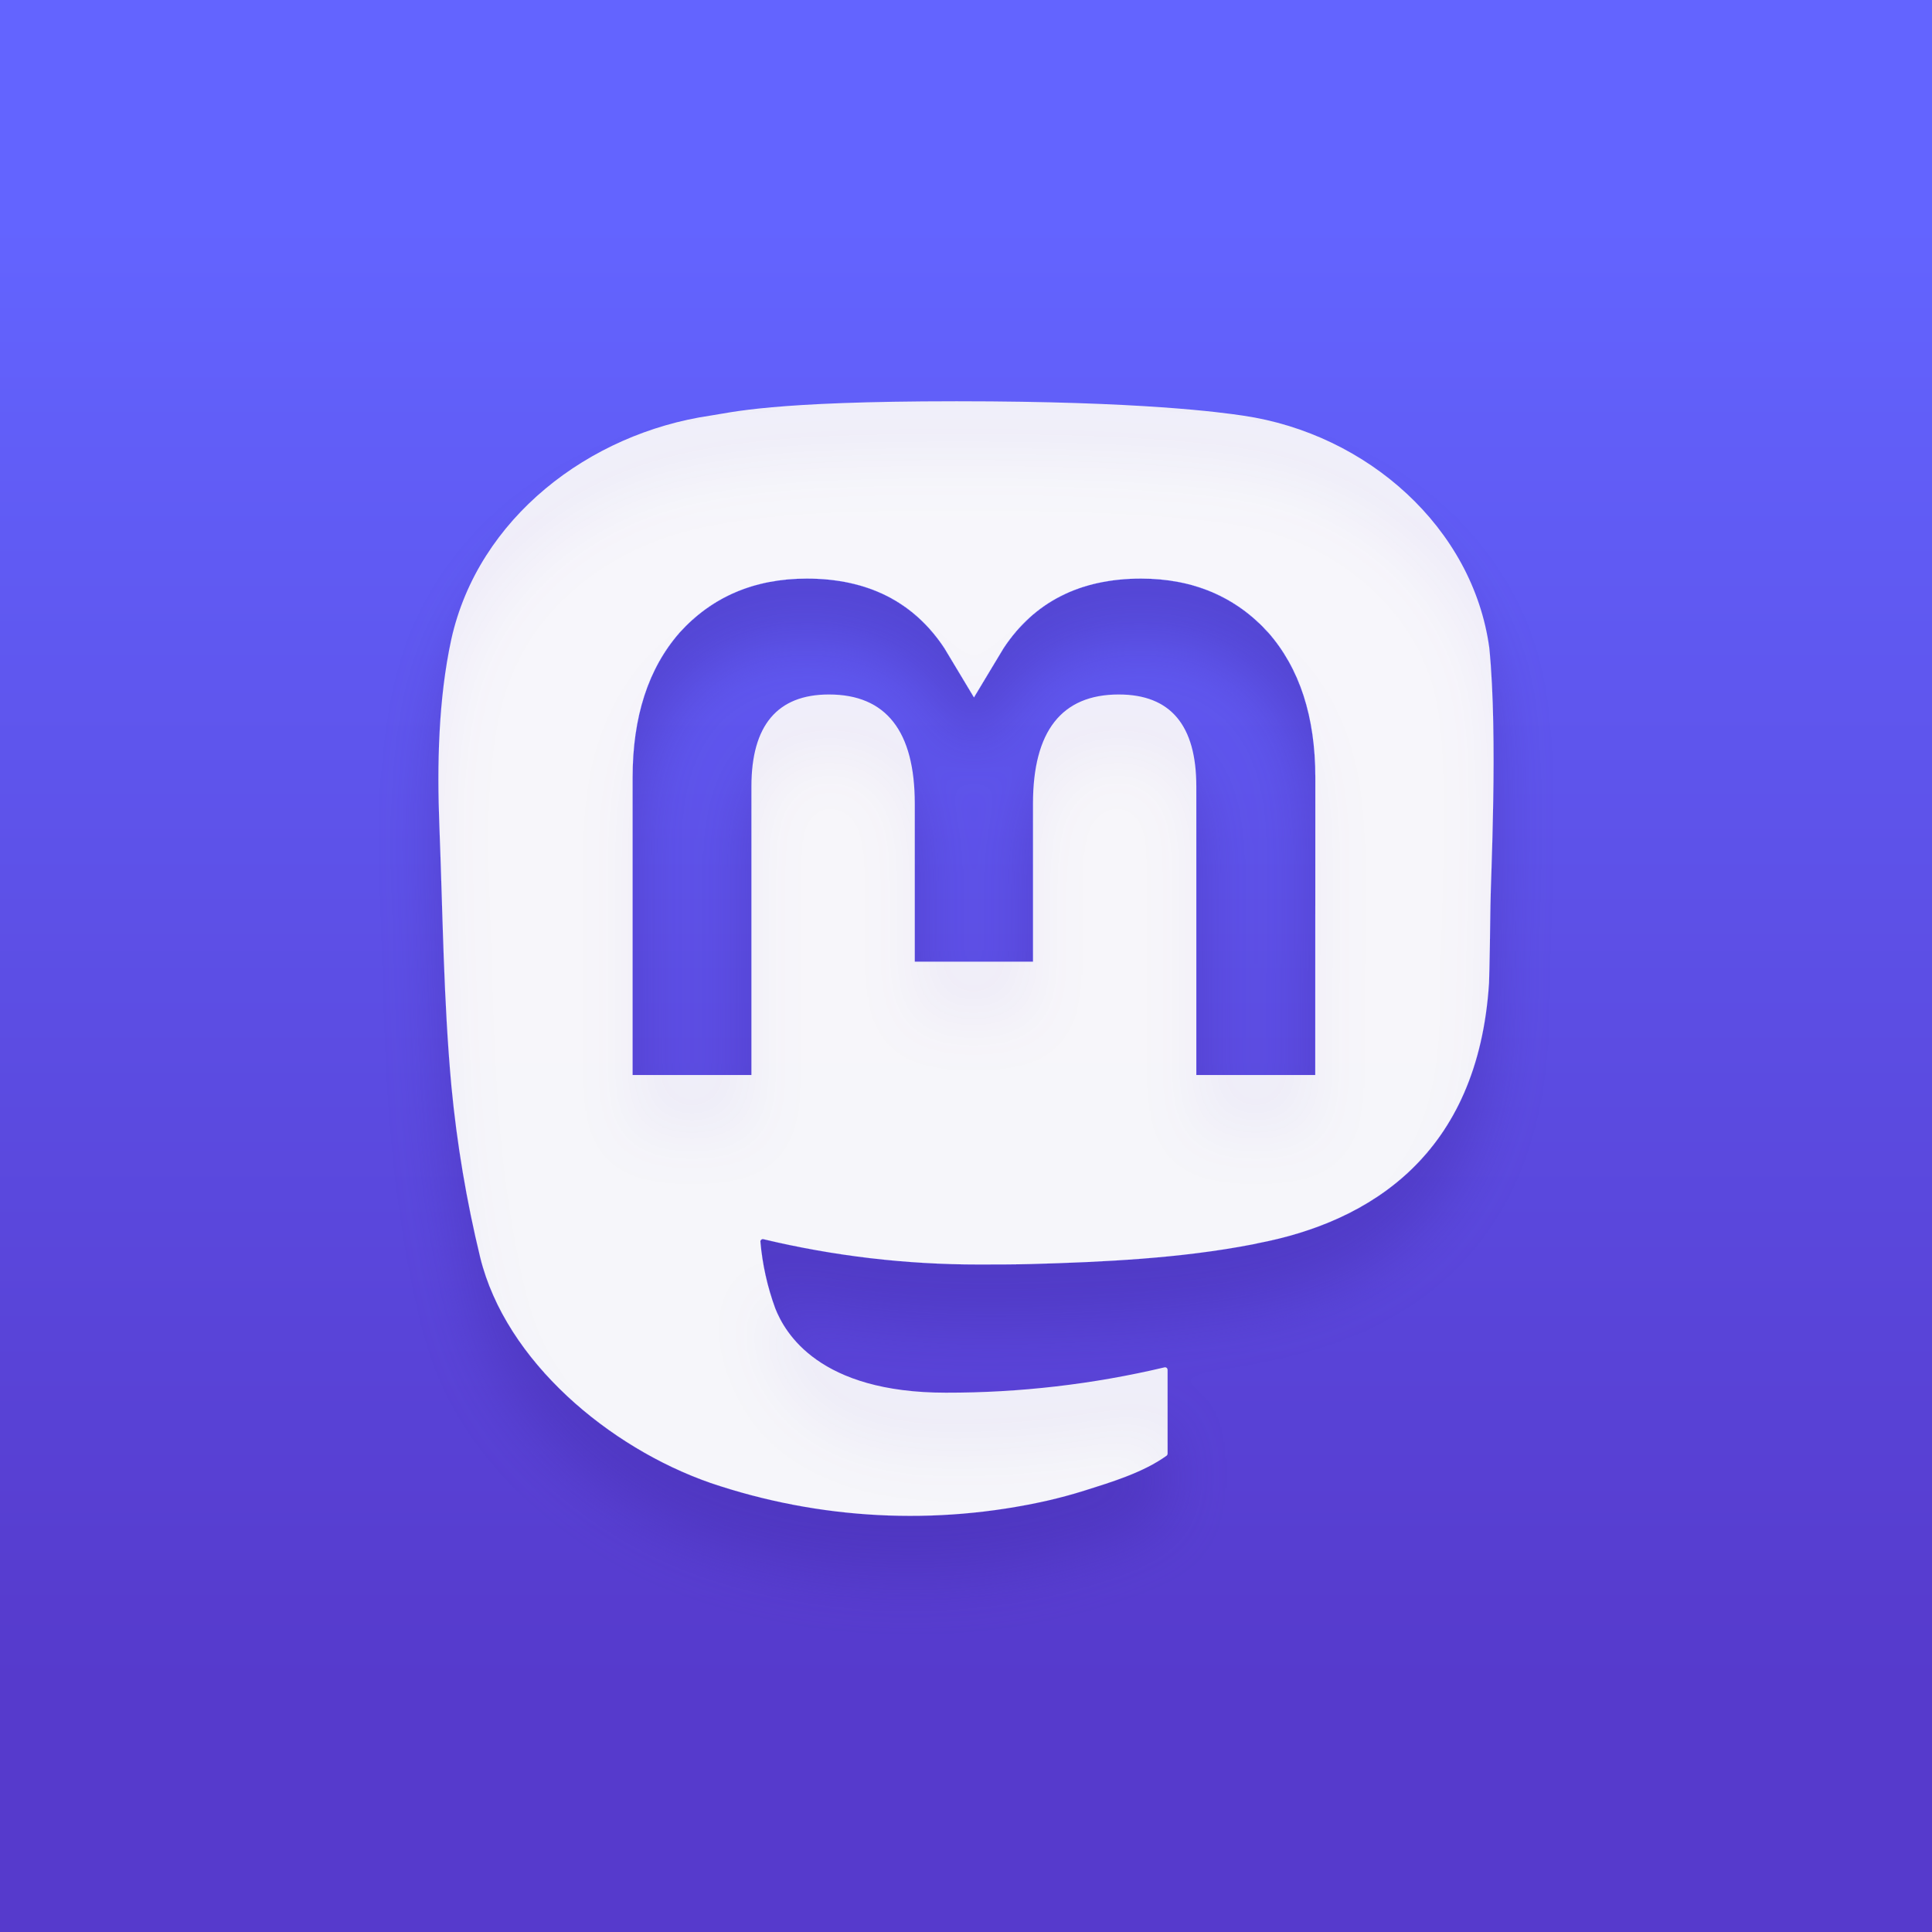
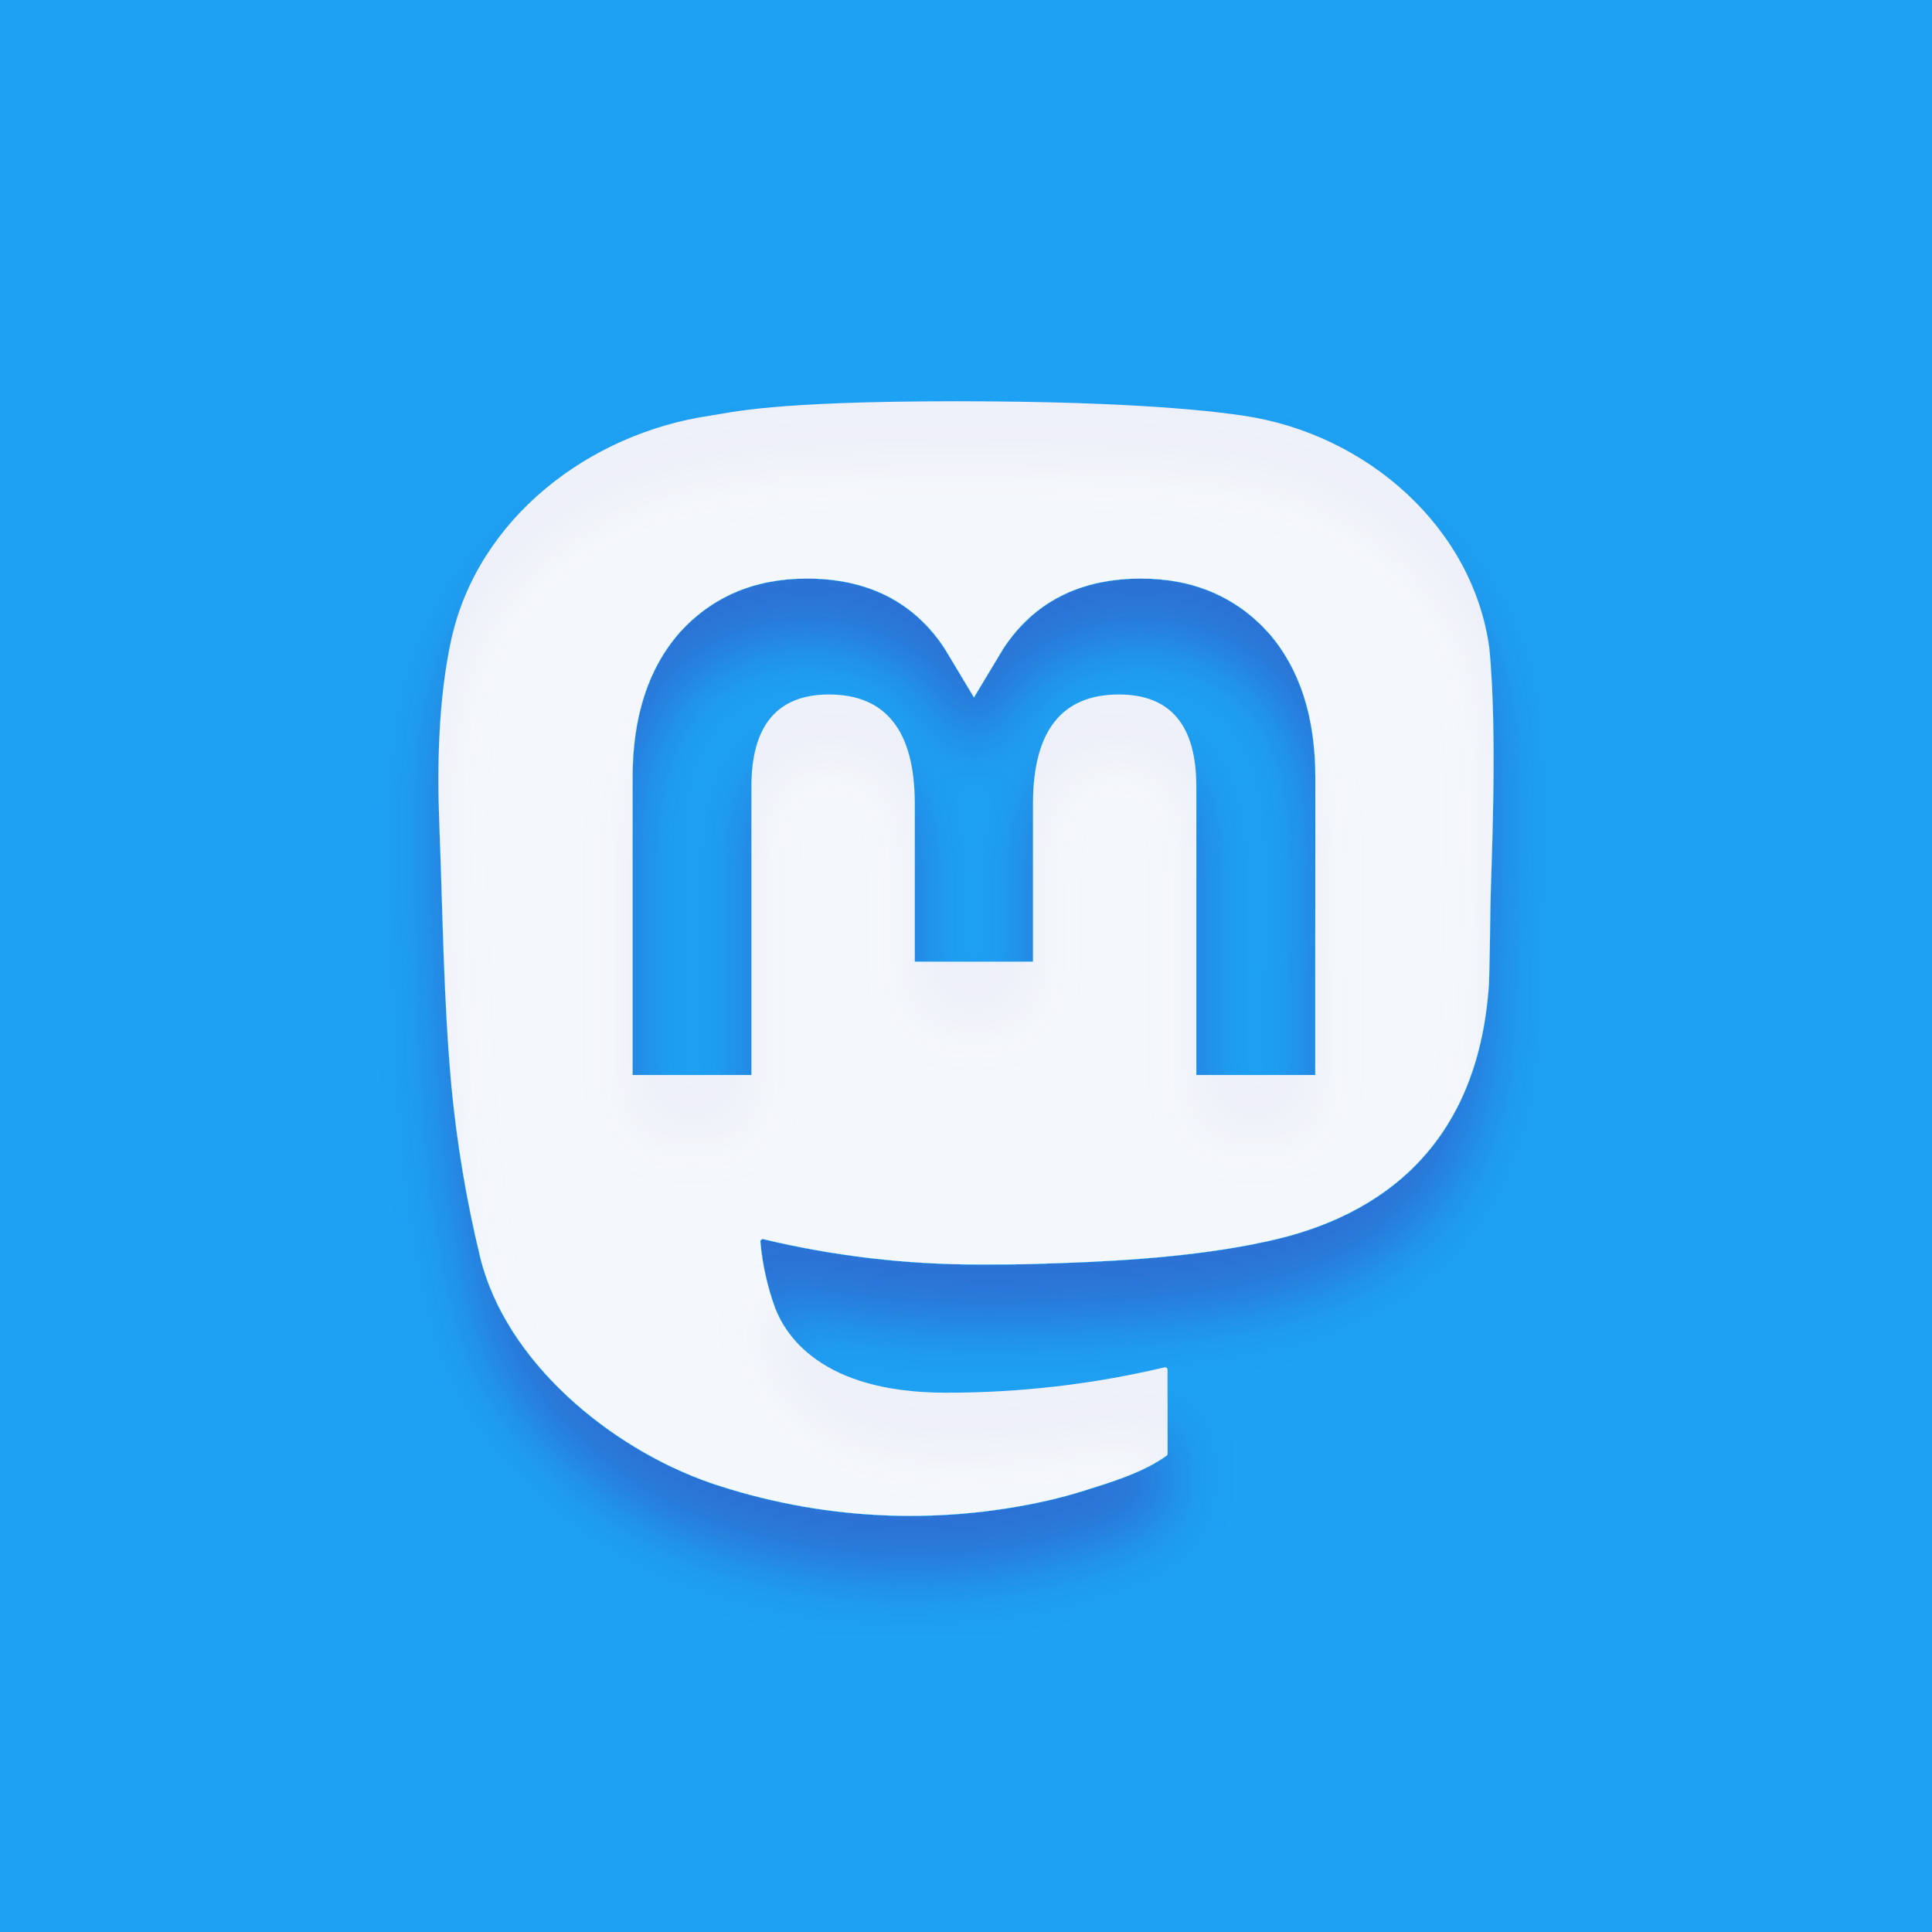
<svg xmlns="http://www.w3.org/2000/svg" width="130" height="130" viewBox="0 0 121 130" fill="none">
-   <rect width="130" height="130" fill="url(#paint0_linear_2_2)" x="-4.5" />
+   <rect width="130" height="130" fill="#1DA1F2" x="-4.5" />
  <g filter="url(#filter0_di_2_2)">
    <path d="M95.713 43.604C94.62 35.546 87.535 29.195 79.137 27.965C77.72 27.757 72.351 27 59.915 27H59.822C47.382 27 44.714 27.757 43.297 27.965C35.132 29.161 27.676 34.867 25.867 43.021C24.997 47.037 24.904 51.489 25.065 55.573C25.296 61.429 25.34 67.275 25.877 73.108C26.248 76.982 26.895 80.825 27.813 84.609C29.533 91.597 36.494 97.412 43.314 99.785C50.615 102.259 58.468 102.67 65.992 100.971C66.82 100.78 67.638 100.559 68.448 100.306C70.274 99.73 72.416 99.086 73.992 97.954C74.013 97.938 74.031 97.918 74.043 97.894C74.056 97.871 74.063 97.844 74.064 97.818V92.166C74.063 92.141 74.057 92.117 74.046 92.094C74.035 92.072 74.019 92.052 73.999 92.037C73.979 92.022 73.956 92.011 73.932 92.006C73.907 92 73.882 92 73.857 92.006C69.037 93.147 64.097 93.719 59.141 93.71C50.612 93.71 48.318 89.698 47.661 88.028C47.133 86.584 46.798 85.078 46.664 83.549C46.662 83.523 46.667 83.497 46.678 83.474C46.688 83.45 46.704 83.43 46.724 83.413C46.744 83.397 46.768 83.386 46.793 83.38C46.819 83.375 46.845 83.375 46.87 83.382C51.61 84.515 56.469 85.087 61.346 85.086C62.518 85.086 63.688 85.086 64.86 85.055C69.765 84.919 74.934 84.67 79.759 83.736C79.879 83.712 80 83.692 80.103 83.661C87.714 82.212 94.957 77.665 95.693 66.15C95.72 65.697 95.789 61.402 95.789 60.931C95.793 59.333 96.308 49.59 95.713 43.604ZM84 72.337H75.997V52.907C75.997 48.816 74.277 46.73 70.779 46.73C66.934 46.73 65.008 49.198 65.008 54.073V64.708H57.053V54.073C57.053 49.198 55.124 46.73 51.279 46.73C47.802 46.73 46.065 48.816 46.062 52.907V72.337H38.066V52.317C38.066 48.227 39.119 44.977 41.226 42.568C43.4 40.165 46.251 38.931 49.79 38.931C53.886 38.931 56.981 40.492 59.045 43.611L61.036 46.925L63.031 43.611C65.094 40.492 68.19 38.931 72.279 38.931C75.814 38.931 78.665 40.165 80.846 42.568C82.953 44.975 84.007 48.224 84.007 52.317L84 72.337Z" fill="#FBFBFB" fill-opacity="0.97" />
  </g>
  <defs>
    <filter id="filter0_di_2_2" x="21" y="27" width="79" height="83" filterUnits="userSpaceOnUse" color-interpolation-filters="sRGB">
      <feFlood flood-opacity="0" result="BackgroundImageFix" />
      <feColorMatrix in="SourceAlpha" type="matrix" values="0 0 0 0 0 0 0 0 0 0 0 0 0 0 0 0 0 0 127 0" result="hardAlpha" />
      <feOffset dy="4" />
      <feGaussianBlur stdDeviation="2" />
      <feComposite in2="hardAlpha" operator="out" />
      <feColorMatrix type="matrix" values="0 0 0 0 0.261 0 0 0 0 0.166 0 0 0 0 0.663 0 0 0 0.4 0" />
      <feBlend mode="normal" in2="BackgroundImageFix" result="effect1_dropShadow_2_2" />
      <feBlend mode="normal" in="SourceGraphic" in2="effect1_dropShadow_2_2" result="shape" />
      <feColorMatrix in="SourceAlpha" type="matrix" values="0 0 0 0 0 0 0 0 0 0 0 0 0 0 0 0 0 0 127 0" result="hardAlpha" />
      <feOffset dy="4" />
      <feGaussianBlur stdDeviation="2" />
      <feComposite in2="hardAlpha" operator="arithmetic" k2="-1" k3="1" />
      <feColorMatrix type="matrix" values="0 0 0 0 0.337 0 0 0 0 0.227 0 0 0 0 0.8 0 0 0 0.05 0" />
      <feBlend mode="normal" in2="shape" result="effect2_innerShadow_2_2" />
    </filter>
-     <linearGradient id="paint0_linear_2_2" x1="61" y1="130" x2="61" y2="-91.5" gradientUnits="userSpaceOnUse">
-       <stop offset="0.076" stop-color="#563ACC" />
-       <stop offset="0.52" stop-color="#6364FF" />
-     </linearGradient>
  </defs>
</svg>
